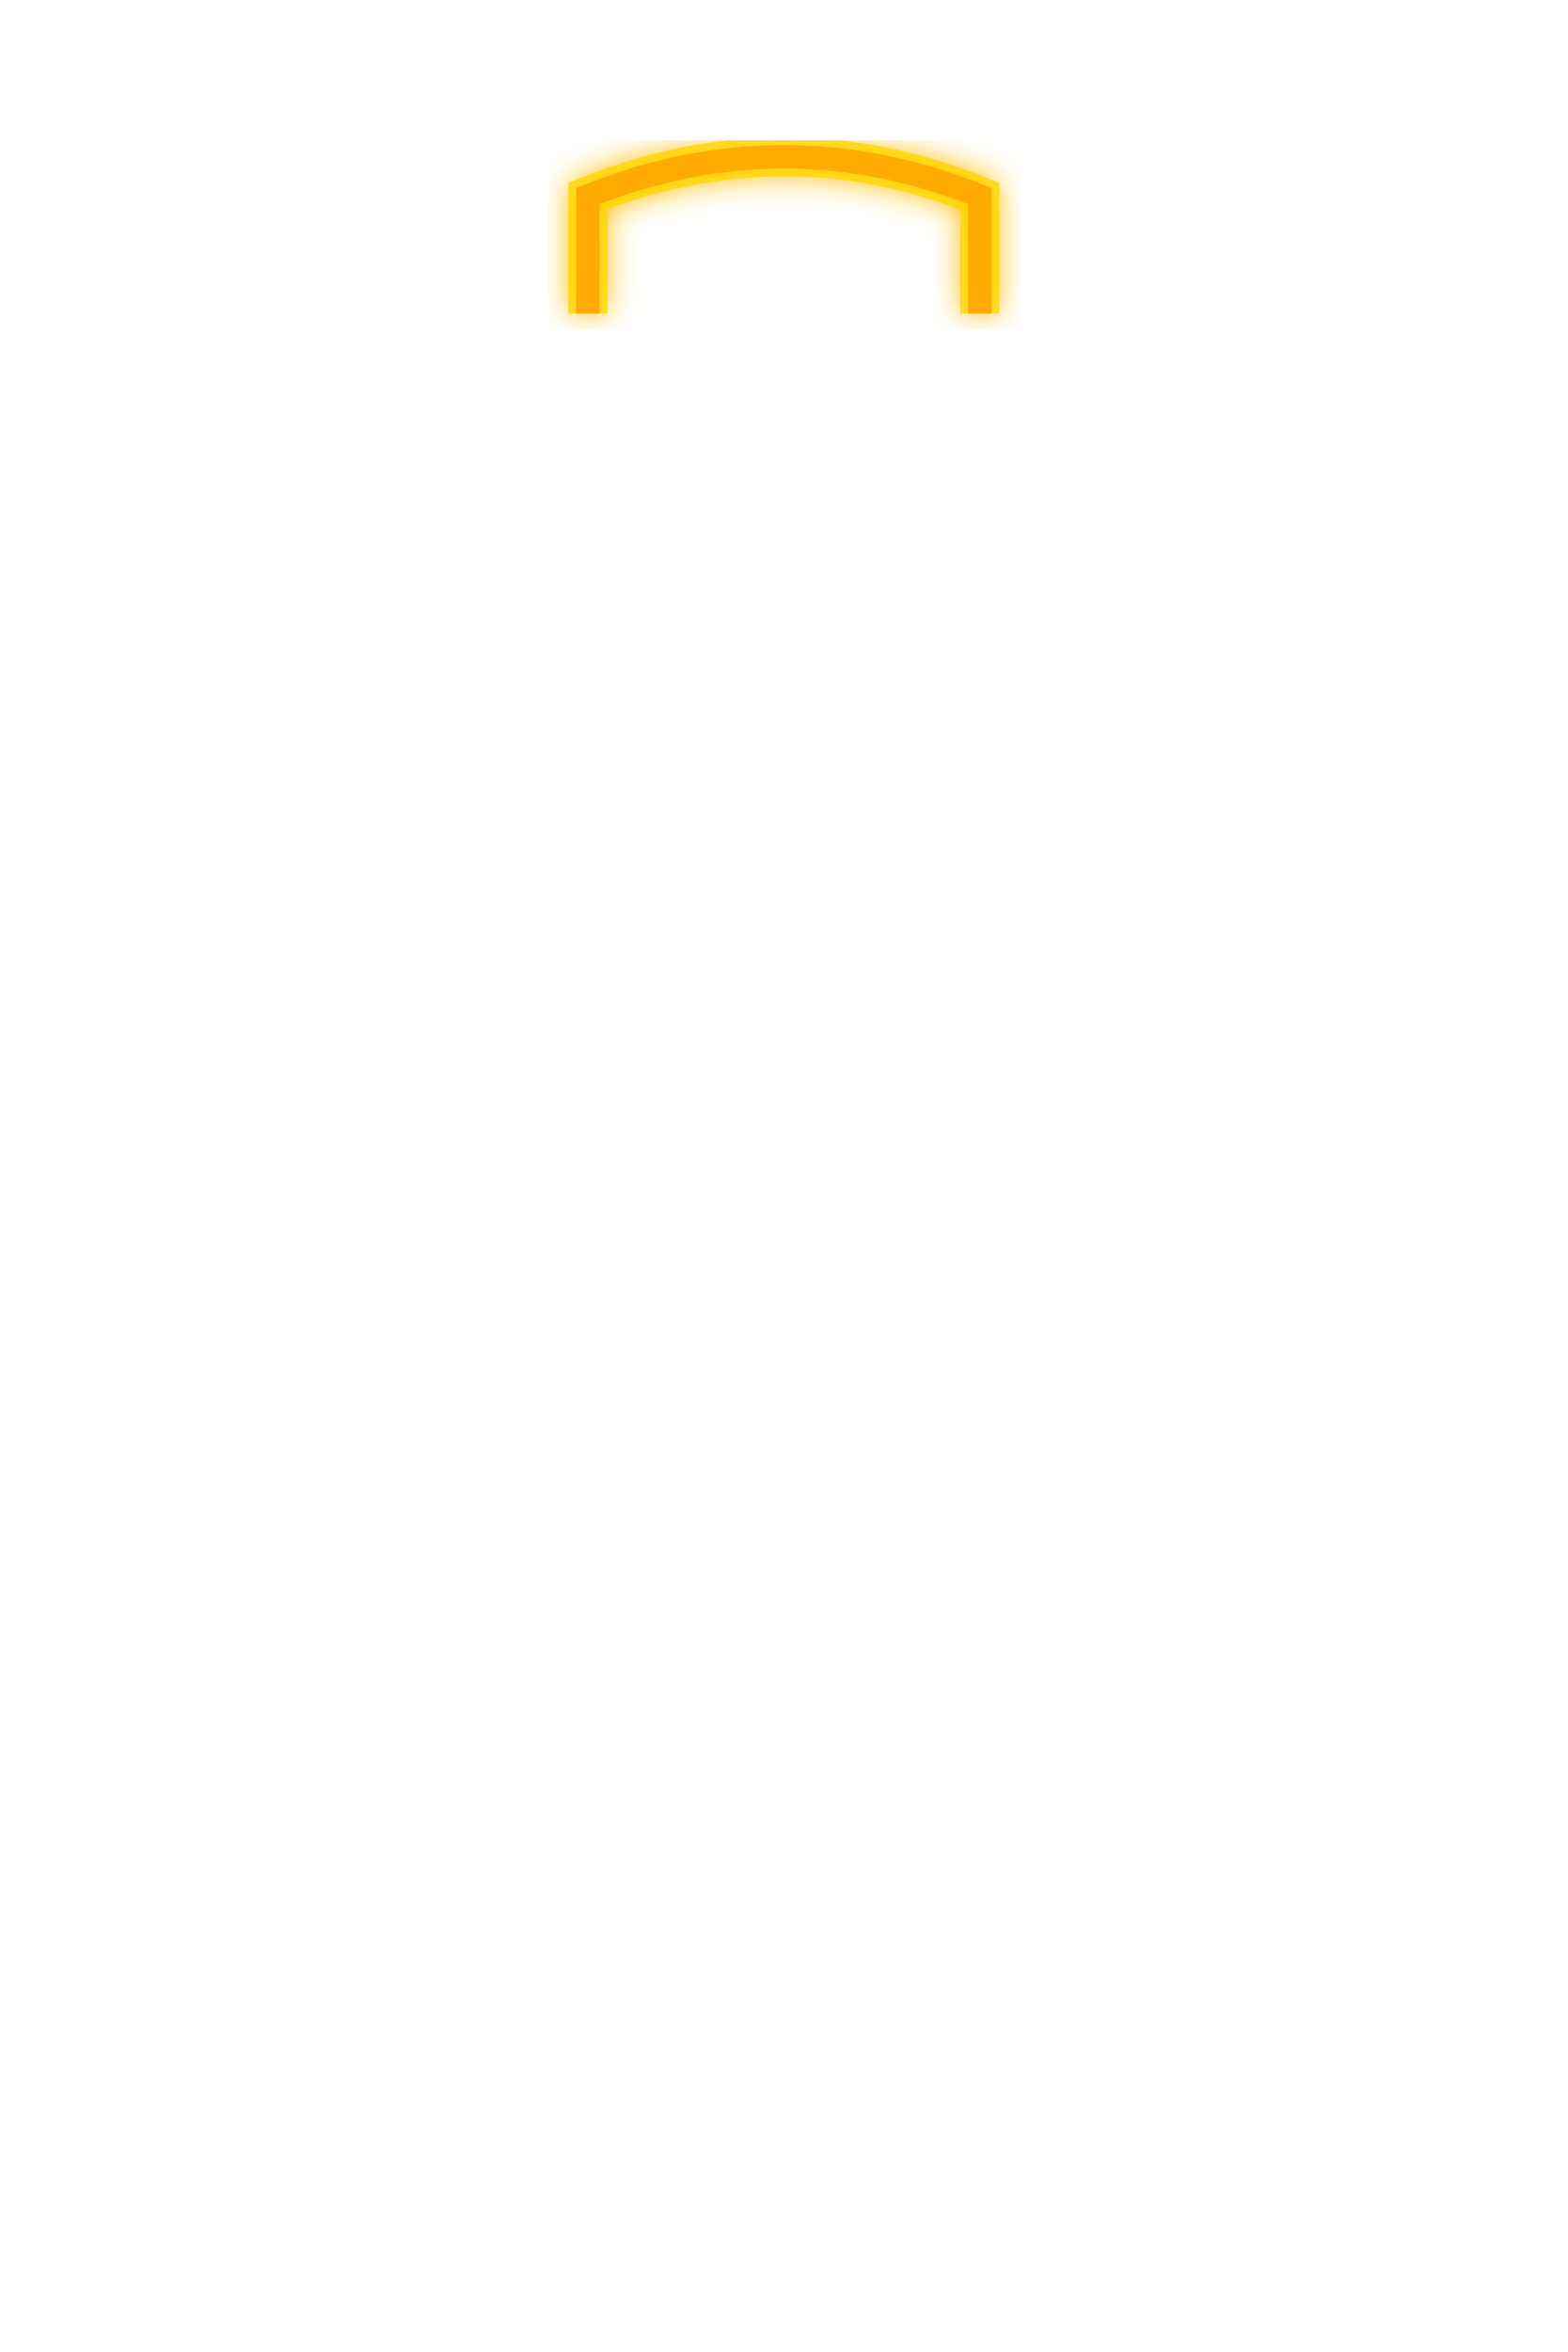
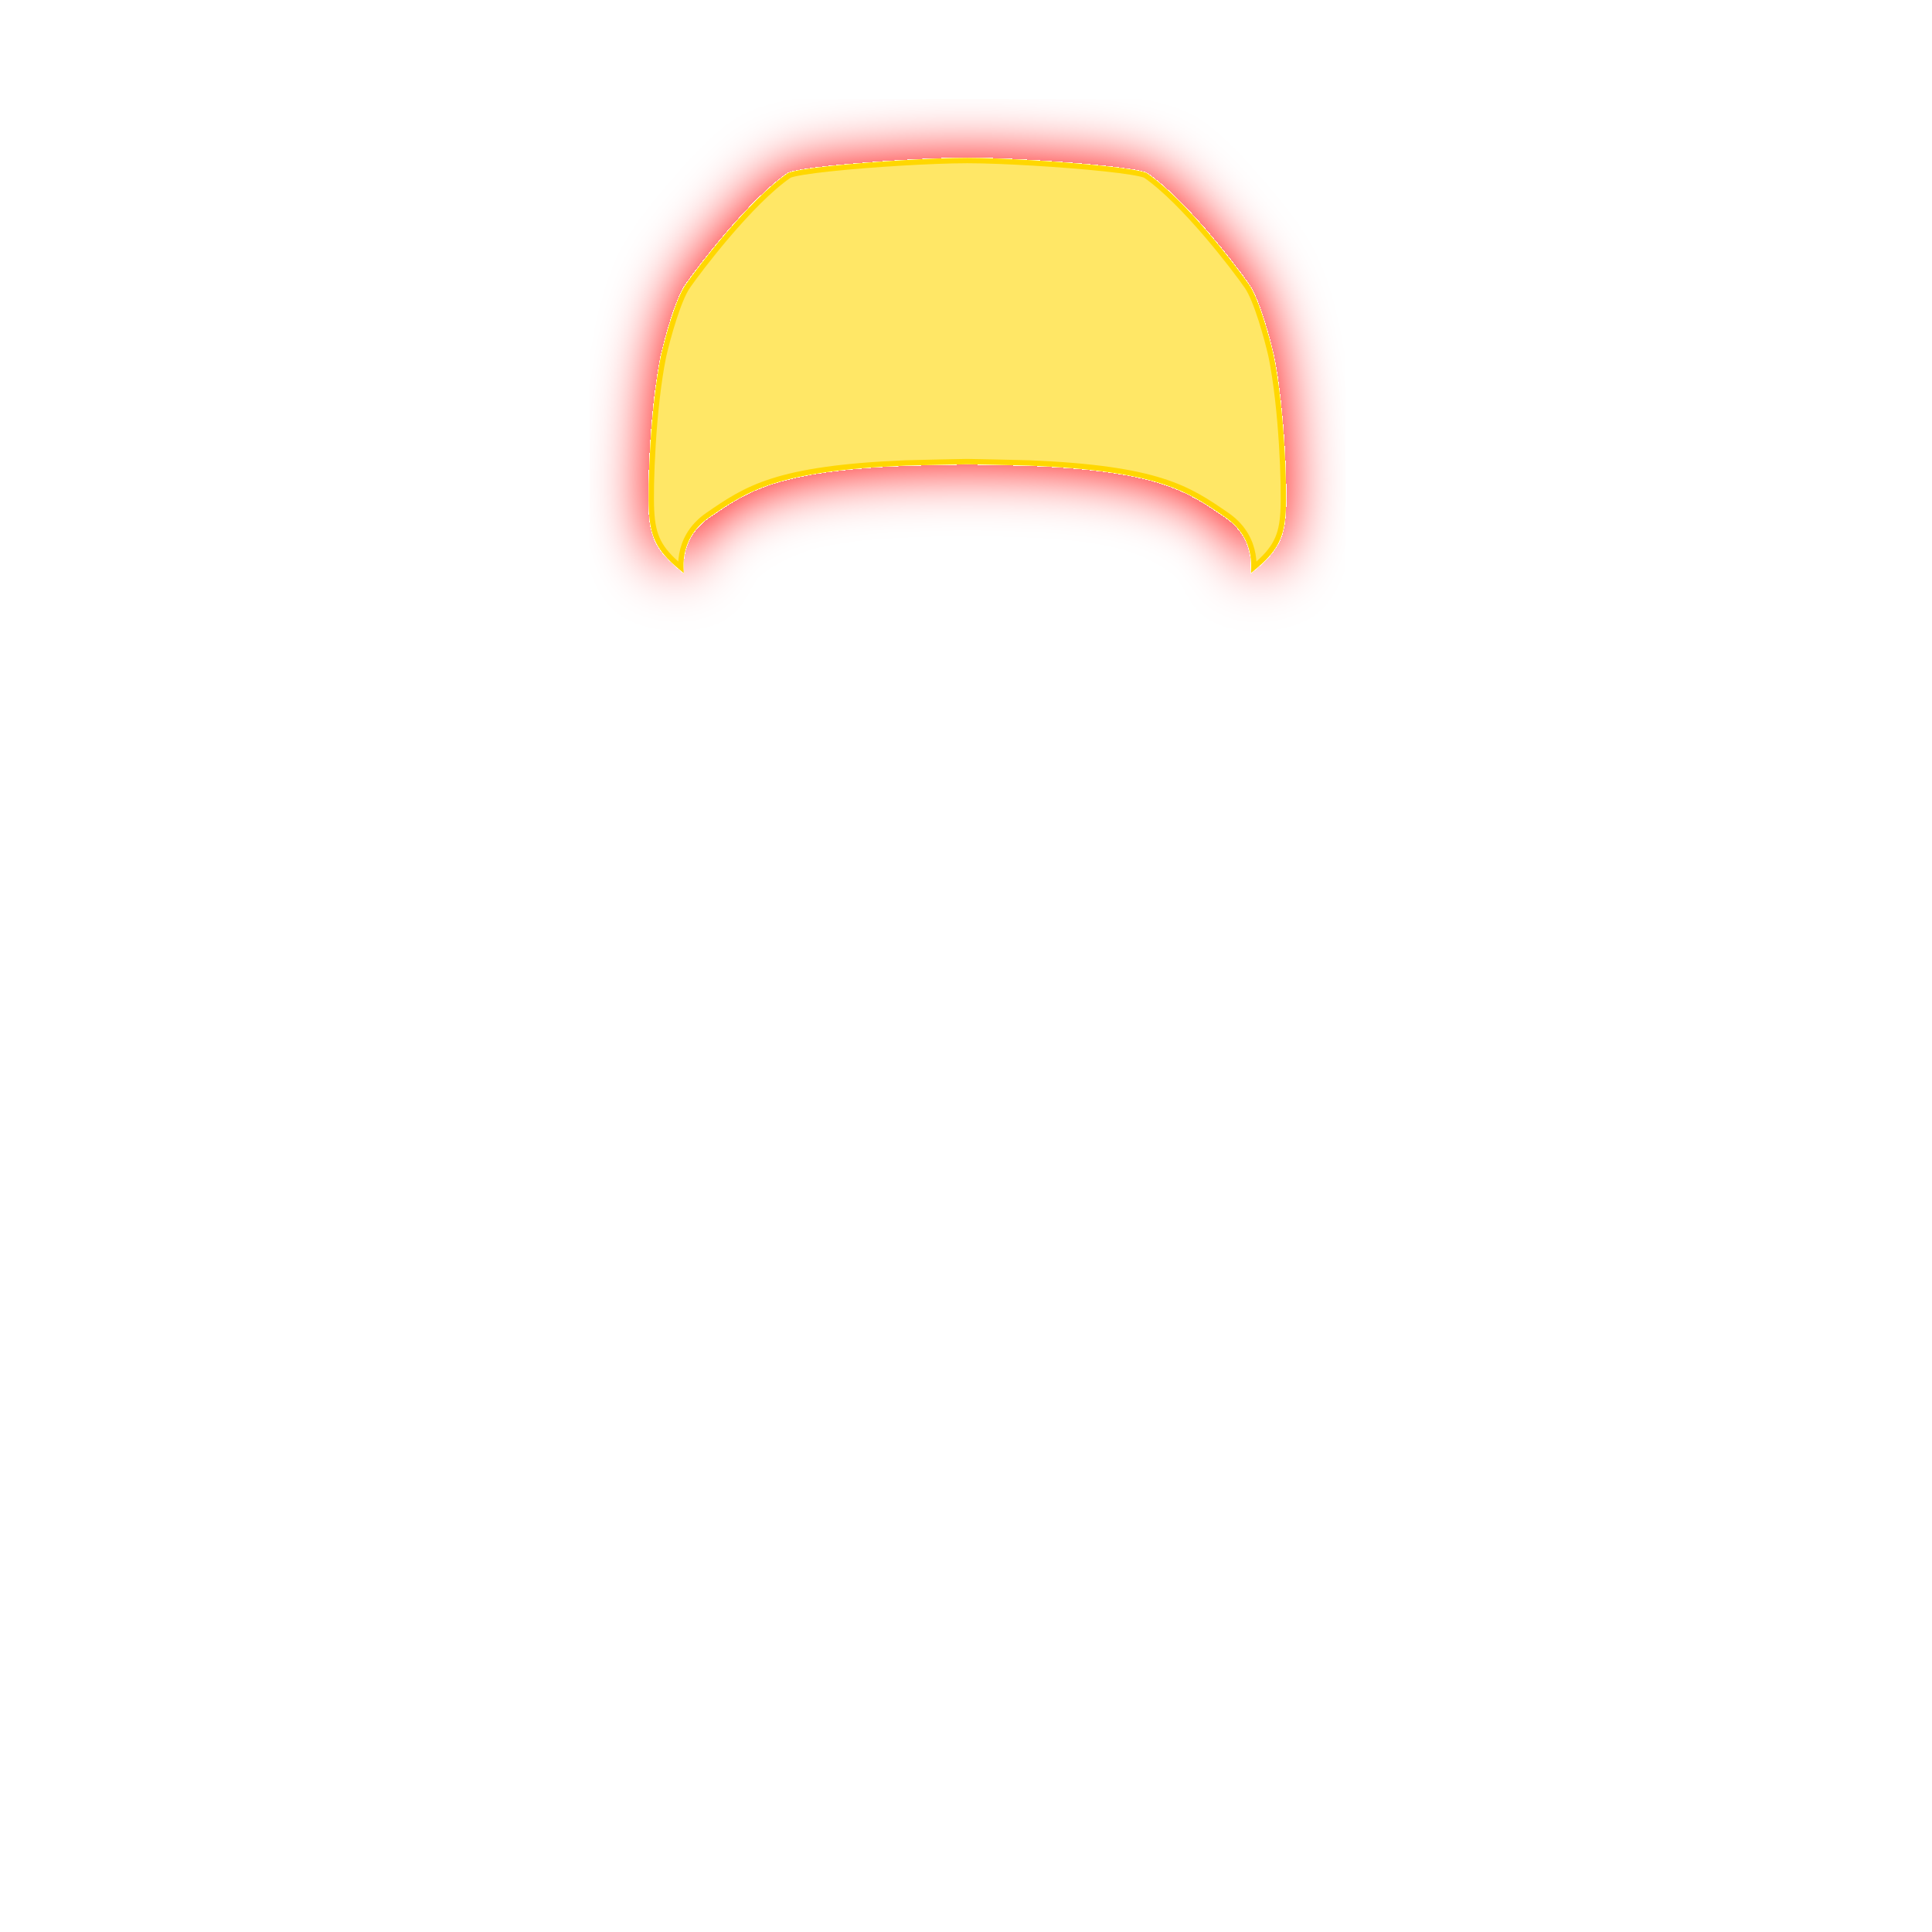
- <svg xmlns="http://www.w3.org/2000/svg" width="400" height="600" viewBox="0 0 400 600">
+ <svg xmlns="http://www.w3.org/2000/svg" width="722" height="722" viewBox="0 0 722 722" fill="none">
+   <g filter="url(#filter0_d_2_628)">
+     <path fill-rule="evenodd" clip-rule="evenodd" d="M248 133C249.5 126.5 253.4 112.2 257 107C261.5 100.5 280.5 75.5 295 65.5C295.999 65.116 297.825 64.72 300.266 64.325C310.962 62.594 333.482 60.88 350.127 60.252C354.406 60.09 358.298 60 361.5 60C364.702 60 368.594 60.09 372.873 60.252C389.518 60.88 412.038 62.594 422.734 64.325C425.176 64.72 427.001 65.116 428 65.5C442.5 75.5 461.5 100.5 466 107C469.6 112.2 473.5 126.5 475 133C479 152.5 480 182 479.5 191C479.244 195.616 478.593 199.179 476.879 202.5C475.252 205.654 472.666 208.59 468.55 212C468.683 207.909 467.776 202.896 464.5 198.314C463.023 196.247 461.063 194.268 458.5 192.5C444 182.5 433 175 384.5 173C377.667 172.833 363.5 172.5 361.5 172.5C359.5 172.5 345.333 172.833 338.5 173C290 175 279 182.5 264.5 192.5C261.937 194.268 259.978 196.247 258.5 198.314C255.224 202.896 254.317 207.909 254.45 212C250.334 208.59 247.748 205.654 246.121 202.5C244.407 199.179 243.756 195.616 243.5 191C243 182 244 152.5 248 133Z" fill="#FFD700" fill-opacity="0.6" shape-rendering="crispEdges" />
+     <path d="M257 107L256.178 106.431L257 107ZM248 133L247.026 132.775L247.023 132.787L247.02 132.799L248 133ZM295 65.5L294.641 64.567L294.53 64.609L294.432 64.677L295 65.5ZM300.266 64.325L300.426 65.312L300.266 64.325ZM350.127 60.252L350.089 59.252L350.127 60.252ZM372.873 60.252L372.911 59.252L372.873 60.252ZM422.734 64.325L422.894 63.337V63.337L422.734 64.325ZM428 65.5L428.568 64.677L428.47 64.609L428.359 64.567L428 65.5ZM466 107L465.178 107.569L466 107ZM475 133L475.98 132.799L475.977 132.787L475.974 132.775L475 133ZM479.5 191L480.498 191.055L479.5 191ZM476.879 202.5L477.768 202.958L476.879 202.5ZM468.55 212L467.55 211.967L467.478 214.186L469.187 212.77L468.55 212ZM464.5 198.314L463.686 198.895L464.5 198.314ZM458.5 192.5L457.932 193.323L458.5 192.5ZM384.5 173L384.541 172.001L384.533 172.001L384.524 172L384.5 173ZM338.5 173L338.476 172L338.467 172.001L338.459 172.001L338.5 173ZM264.5 192.5L265.068 193.323H265.068L264.5 192.5ZM258.5 198.314L257.687 197.732L258.5 198.314ZM254.45 212L253.813 212.77L255.522 214.186L255.45 211.967L254.45 212ZM246.121 202.5L247.009 202.042L246.121 202.5ZM243.5 191L242.502 191.055L243.5 191ZM256.178 106.431C254.282 109.169 252.369 114.181 250.76 119.208C249.138 124.276 247.781 129.503 247.026 132.775L248.974 133.225C249.719 129.997 251.062 124.824 252.665 119.817C254.281 114.769 256.118 110.031 257.822 107.569L256.178 106.431ZM294.432 64.677C287.068 69.755 278.623 78.591 271.491 86.912C264.345 95.249 258.448 103.151 256.178 106.431L257.822 107.569C260.052 104.349 265.906 96.501 273.009 88.213C280.127 79.909 288.432 71.245 295.568 66.323L294.432 64.677ZM300.106 63.337C297.671 63.732 295.749 64.141 294.641 64.567L295.359 66.433C296.249 66.091 297.978 65.708 300.426 65.312L300.106 63.337ZM350.089 59.252C333.433 59.881 310.864 61.597 300.106 63.337L300.426 65.312C311.06 63.591 333.53 61.879 350.165 61.251L350.089 59.252ZM361.5 59C358.281 59 354.376 59.09 350.089 59.252L350.165 61.251C354.437 61.09 358.315 61 361.5 61V59ZM361.5 61C364.685 61 368.563 61.09 372.835 61.251L372.911 59.252C368.624 59.09 364.719 59 361.5 59V61ZM372.835 61.251C389.47 61.879 411.94 63.591 422.574 65.312L422.894 63.337C412.136 61.597 389.567 59.881 372.911 59.252L372.835 61.251ZM422.574 65.312C425.022 65.708 426.751 66.091 427.641 66.433L428.359 64.567C427.251 64.141 425.329 63.732 422.894 63.337L422.574 65.312ZM427.432 66.323C434.568 71.245 442.873 79.909 449.991 88.213C457.094 96.501 462.948 104.349 465.178 107.569L466.822 106.431C464.552 103.151 458.656 95.249 451.509 86.912C444.377 78.591 435.932 69.755 428.568 64.677L427.432 66.323ZM465.178 107.569C466.882 110.031 468.719 114.769 470.335 119.817C471.938 124.824 473.281 129.997 474.026 133.225L475.974 132.775C475.219 129.503 473.862 124.276 472.24 119.208C470.631 114.181 468.718 109.169 466.822 106.431L465.178 107.569ZM474.02 133.201C478 152.603 478.998 182.016 478.502 190.945L480.498 191.055C481.002 181.984 480 152.397 475.98 132.799L474.02 133.201ZM478.502 190.945C478.249 195.499 477.611 198.901 475.991 202.042L477.768 202.958C479.574 199.457 480.239 195.732 480.498 191.055L478.502 190.945ZM475.991 202.042C474.449 205.03 471.974 207.865 467.912 211.23L469.187 212.77C473.358 209.315 476.055 206.279 477.768 202.958L475.991 202.042ZM469.549 212.033C469.688 207.774 468.744 202.532 465.314 197.732L463.686 198.895C466.808 203.261 467.678 208.045 467.55 211.967L469.549 212.033ZM465.314 197.732C463.767 195.569 461.724 193.509 459.068 191.677L457.932 193.323C460.402 195.027 462.278 196.925 463.686 198.895L465.314 197.732ZM459.068 191.677C451.807 186.67 445.329 182.22 434.553 178.797C423.805 175.383 408.828 173.002 384.541 172.001L384.459 173.999C408.672 174.998 423.445 177.367 433.947 180.703C444.421 184.03 450.693 188.33 457.932 193.323L459.068 191.677ZM384.524 172C377.702 171.834 363.516 171.5 361.5 171.5V173.5C363.484 173.5 377.631 173.833 384.476 174L384.524 172ZM338.524 174C345.369 173.833 359.516 173.5 361.5 173.5V171.5C359.484 171.5 345.298 171.834 338.476 172L338.524 174ZM265.068 193.323C272.307 188.33 278.579 184.03 289.053 180.703C299.555 177.367 314.328 174.998 338.541 173.999L338.459 172.001C314.172 173.002 299.195 175.383 288.447 178.797C277.671 182.22 271.193 186.67 263.932 191.677L265.068 193.323ZM259.314 198.895C260.722 196.925 262.598 195.027 265.068 193.323L263.932 191.677C261.276 193.509 259.233 195.569 257.687 197.732L259.314 198.895ZM255.45 211.967C255.322 208.045 256.192 203.261 259.314 198.895L257.687 197.732C254.256 202.532 253.312 207.774 253.451 212.033L255.45 211.967ZM245.232 202.958C246.945 206.279 249.642 209.315 253.813 212.77L255.088 211.23C251.026 207.865 248.551 205.03 247.009 202.042L245.232 202.958ZM242.502 191.055C242.761 195.732 243.426 199.457 245.232 202.958L247.009 202.042C245.389 198.901 244.752 195.499 244.498 190.945L242.502 191.055ZM247.02 132.799C243 152.397 241.998 181.984 242.502 191.055L244.498 190.945C244.002 182.016 245 152.603 248.98 133.201L247.02 132.799Z" fill="#FFD700" />
+   </g>
  <defs>
-     <filter id="door-glow">
-       <feGaussianBlur stdDeviation="4" result="coloredBlur" />
-       <feMerge>
-         <feMergeNode in="coloredBlur" />
-         <feMergeNode in="SourceGraphic" />
-       </feMerge>
+     <filter id="filter0_d_2_628" x="220.381" y="37" width="282.237" height="199.186" filterUnits="userSpaceOnUse" color-interpolation-filters="sRGB">
+       <feFlood flood-opacity="0" result="BackgroundImageFix" />
+       <feColorMatrix in="SourceAlpha" type="matrix" values="0 0 0 0 0 0 0 0 0 0 0 0 0 0 0 0 0 0 127 0" result="hardAlpha" />
+       <feOffset />
+       <feGaussianBlur stdDeviation="11" />
+       <feComposite in2="hardAlpha" operator="out" />
+       <feColorMatrix type="matrix" values="0 0 0 0 1 0 0 0 0 0 0 0 0 0 0 0 0 0 1 0" />
+       <feBlend mode="normal" in2="BackgroundImageFix" result="effect1_dropShadow_2_628" />
+       <feBlend mode="normal" in="SourceGraphic" in2="effect1_dropShadow_2_628" result="shape" />
    </filter>
  </defs>
-   <g filter="url(#door-glow)">
-     <path d="M 150 80 L 150 50 Q 200 30 250 50 L 250 80" stroke="#FFD700" stroke-width="10" fill="none" opacity="0.8" />
-     <path d="M 150 80 L 150 50 Q 200 30 250 50 L 250 80" stroke="#FFA500" stroke-width="6" fill="none" opacity="0.9" />
-   </g>
</svg>
